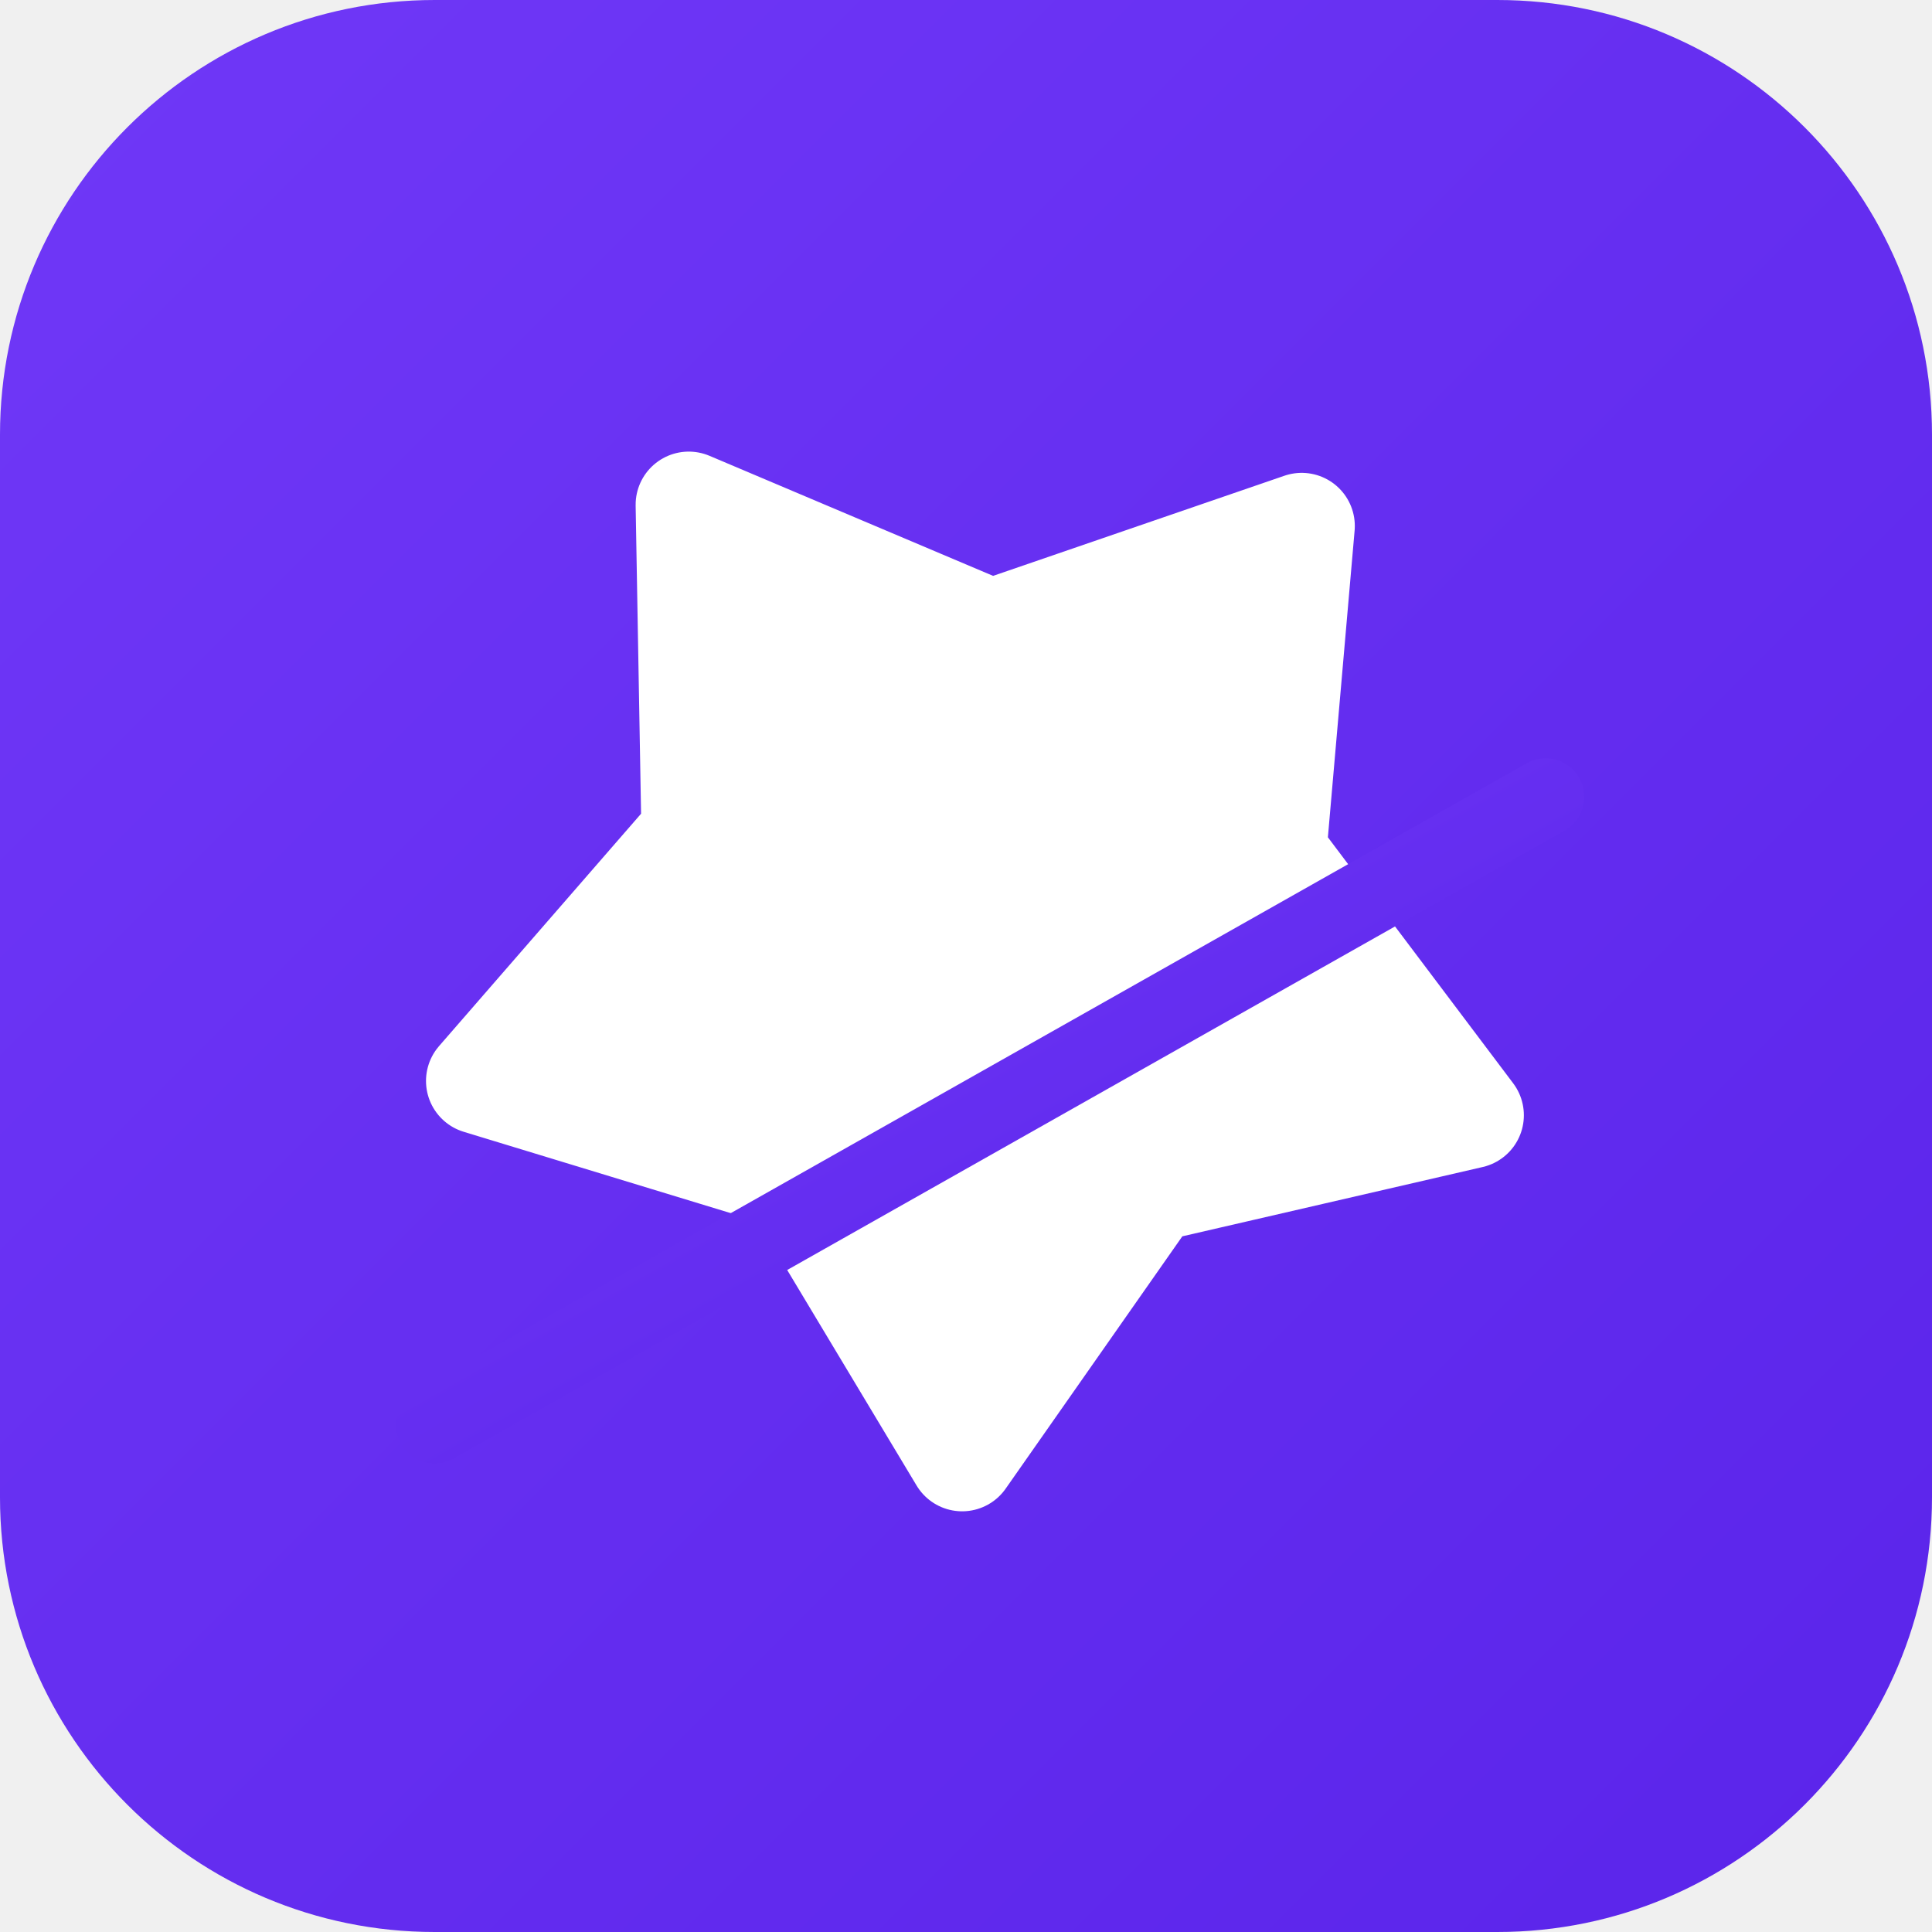
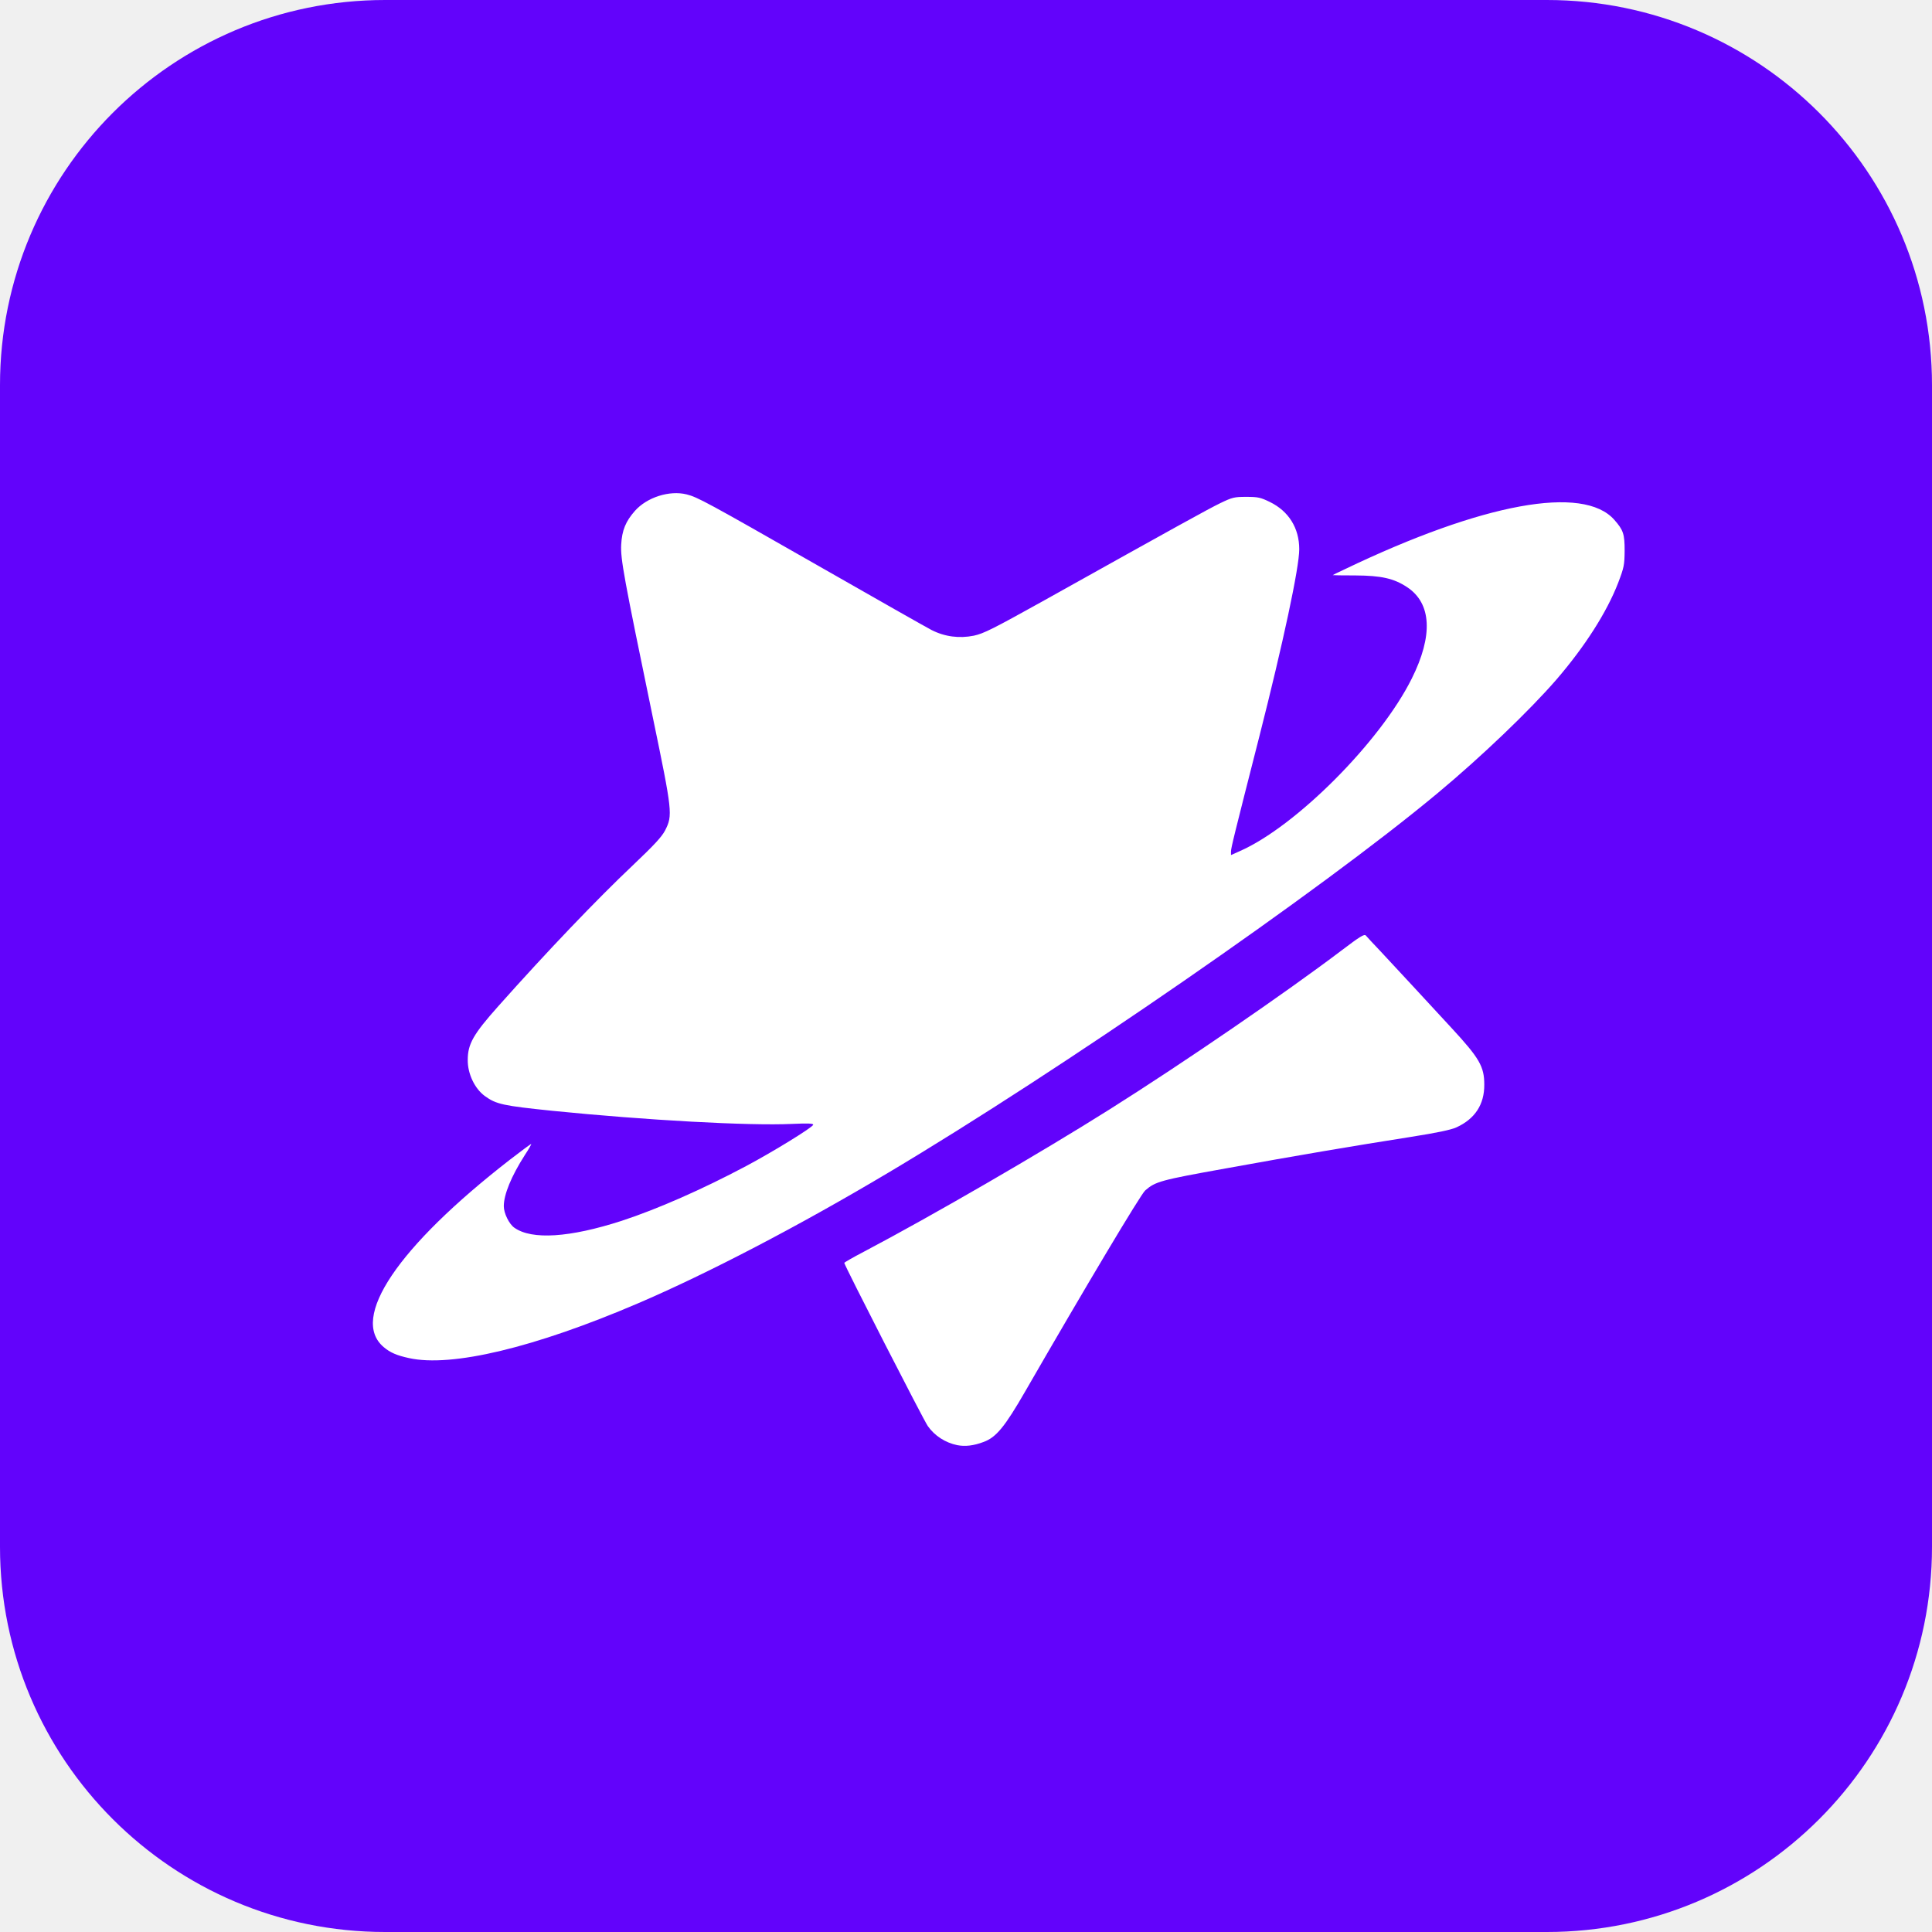
- <svg xmlns="http://www.w3.org/2000/svg" viewBox="0 0 40 40">
-   <defs>
-     <linearGradient id="g" x1="0" y1="0" x2="1" y2="1">
-       <stop offset="0" stop-color="#7038F7" />
-       <stop offset="1" stop-color="#5A24EA" />
-     </linearGradient>
-   </defs>
-   <rect width="40" height="40" rx="9" fill="url(#g)" />
-   <polygon points="14.26,10.45 20.52,13.10 26.95,10.89 26.36,17.66 30.45,23.09 23.82,24.62 19.92,30.19 16.42,24.36 9.92,22.38 14.38,17.25" fill="#fff" stroke="#fff" stroke-width="2.2" stroke-linejoin="round" />
-   <path d="M9 29.5 L32 16.5" stroke="url(#g)" stroke-width="1.6" stroke-linecap="round" fill="none" />
+ <svg xmlns="http://www.w3.org/2000/svg" viewBox="0 0 1254 1254" width="1254" height="1254">
+   <rect width="1254" height="1254" rx="250" fill="#6203FB" />
+   <path fill="#fff" fill-rule="evenodd" d="M621.3 938.0C613.6 936.4 606.7 932.0 602.2 925.6C599.6 922.0 548.0 821.2 548.0 819.7C548.0 819.4 553.7 816.1 560.8 812.4C605.2 789.0 675.4 748.3 720.0 720.2C768.1 689.9 833.9 644.8 870.9 616.8C882.5 608.0 885.5 606.1 886.5 607.2C887.1 607.9 891.4 612.6 896.1 617.5C907.9 630.2 925.2 648.8 942.4 667.5C960.3 686.9 963.4 692.3 963.4 704.0C963.5 716.8 957.4 726.2 945.4 731.7C941.6 733.4 933.0 735.2 915.3 738.0C879.6 743.6 842.3 749.9 795.5 758.4C753.2 766.0 749.9 766.9 743.3 772.7C740.4 775.2 704.3 835.7 665.5 903.0C652.2 926.1 646.6 932.9 638.5 935.9C631.9 938.4 626.4 939.0 621.3 938.0ZM265.5 881.5C257.6 879.8 253.2 877.9 249.1 874.4C226.8 855.7 258.1 809.3 331.0 752.7C338.4 747.0 344.6 742.4 344.8 742.5C345.0 742.7 343.1 746.0 340.6 749.8C331.9 763.4 327.0 775.3 327.0 782.9C327.0 787.4 330.4 794.5 333.9 796.9C345.2 804.9 369.8 803.3 403.5 792.4C426.7 784.8 455.8 772.0 484.2 756.9C501.7 747.6 527.2 731.9 527.8 730.1C528.1 729.2 524.9 729.0 513.9 729.5C486.4 730.8 419.2 727.1 358.6 721.0C326.7 717.7 322.1 716.8 314.7 711.4C308.1 706.6 303.5 696.9 303.6 688.0C303.6 677.6 307.2 671.3 323.5 653.0C355.3 617.3 387.4 583.7 410.9 561.5C424.7 548.4 429.5 543.2 431.7 539.0C436.7 529.1 436.5 527.2 423.6 465.0C404.9 374.6 402.7 362.8 403.2 353.5C403.7 344.2 406.1 338.4 412.1 331.6C419.9 322.8 434.5 318.1 445.7 320.9C452.8 322.7 458.4 325.7 531.6 367.5C568.5 388.6 601.3 407.2 604.6 408.9C613.2 413.3 622.6 414.5 632.1 412.6C638.5 411.2 644.3 408.3 676.5 390.4C765.5 340.7 784.0 330.5 792.0 326.6C799.9 322.8 801.1 322.5 809.0 322.5C816.6 322.5 818.2 322.9 824.2 325.8C836.5 331.8 843.3 342.8 843.3 356.5C843.3 368.4 832.9 417.0 817.4 478.0C801.0 542.3 799.0 550.4 799.0 552.7L799.0 555.0L804.8 552.4C841.1 536.4 895.8 481.6 916.3 440.5C930.3 412.5 929.2 391.6 913.3 381.1C904.7 375.4 896.5 373.6 879.8 373.5C871.6 373.5 865.0 373.4 865.0 373.3C865.0 373.2 868.5 371.5 872.8 369.5C962.7 326.4 1027.7 314.6 1047.8 337.4C1053.7 344.1 1054.5 346.6 1054.5 357.5C1054.4 366.8 1054.1 368.3 1050.3 378.3C1042.9 397.4 1028.8 419.5 1010.3 441.0C992.9 461.1 961.6 491.1 933.0 514.9C857.4 577.9 688.6 694.5 576.5 761.2C518.6 795.7 459.1 826.7 414.0 846.0C347.0 874.7 293.1 887.6 265.5 881.5Z" />
</svg>
